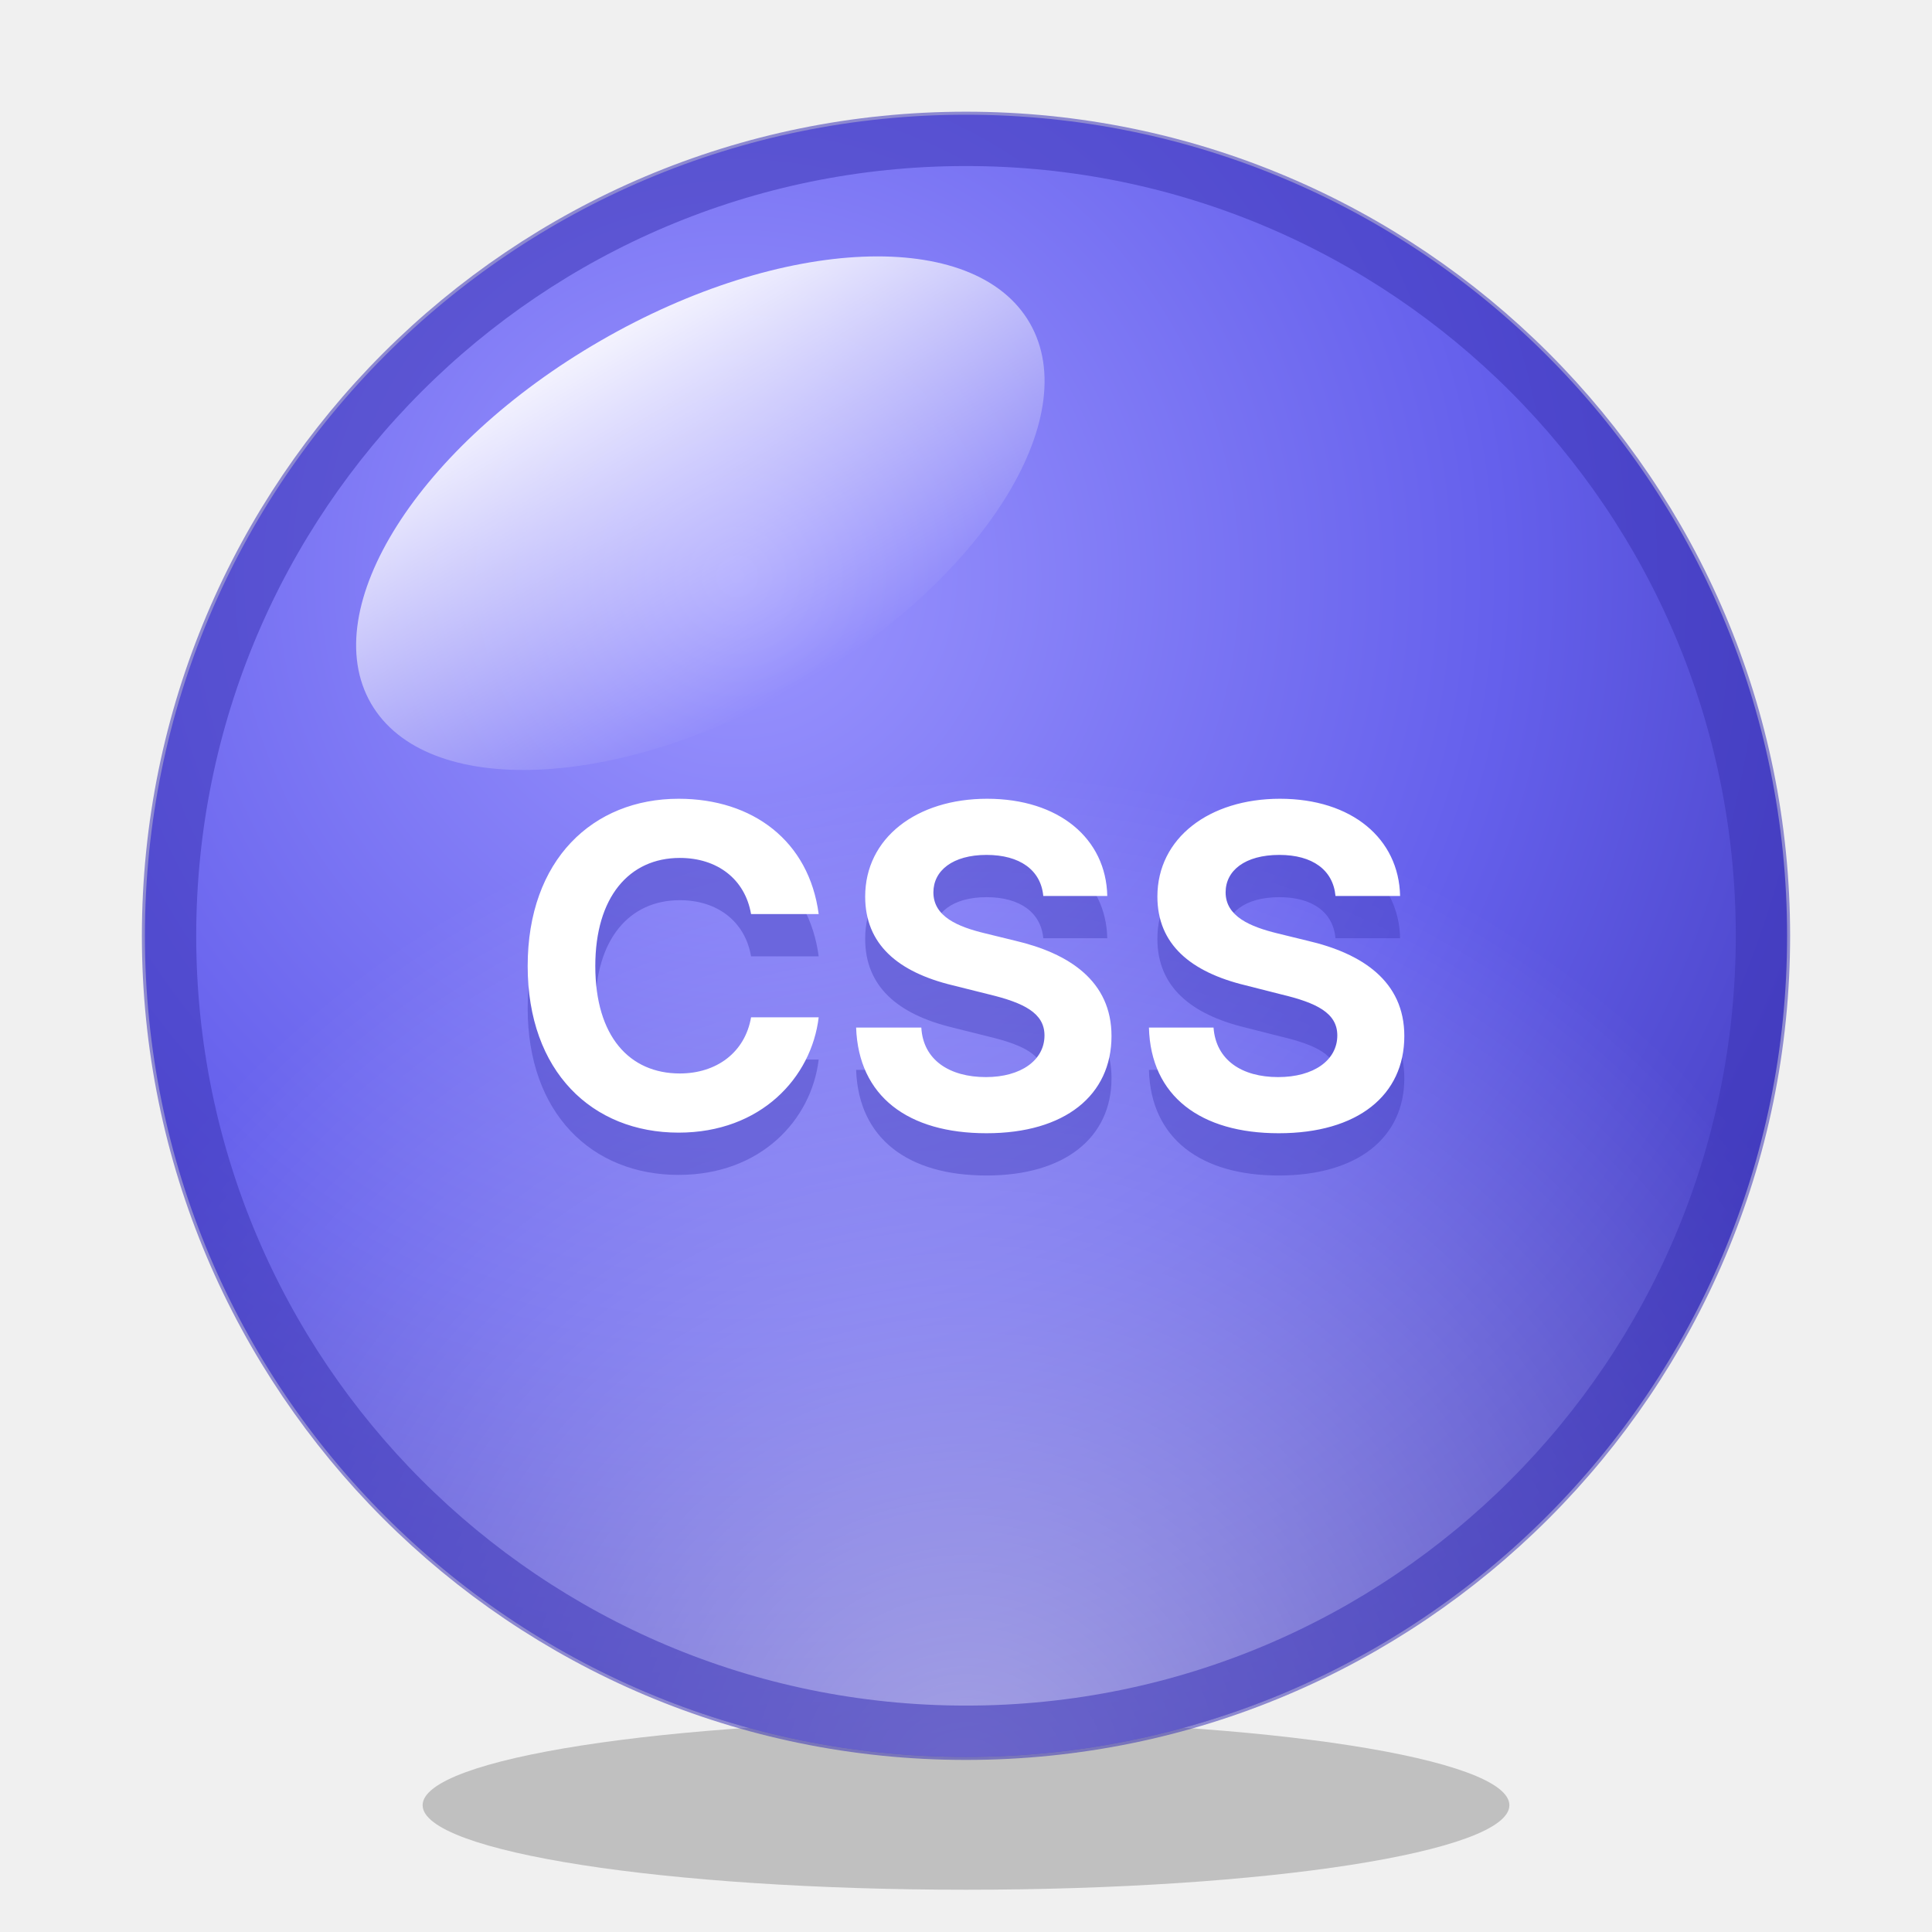
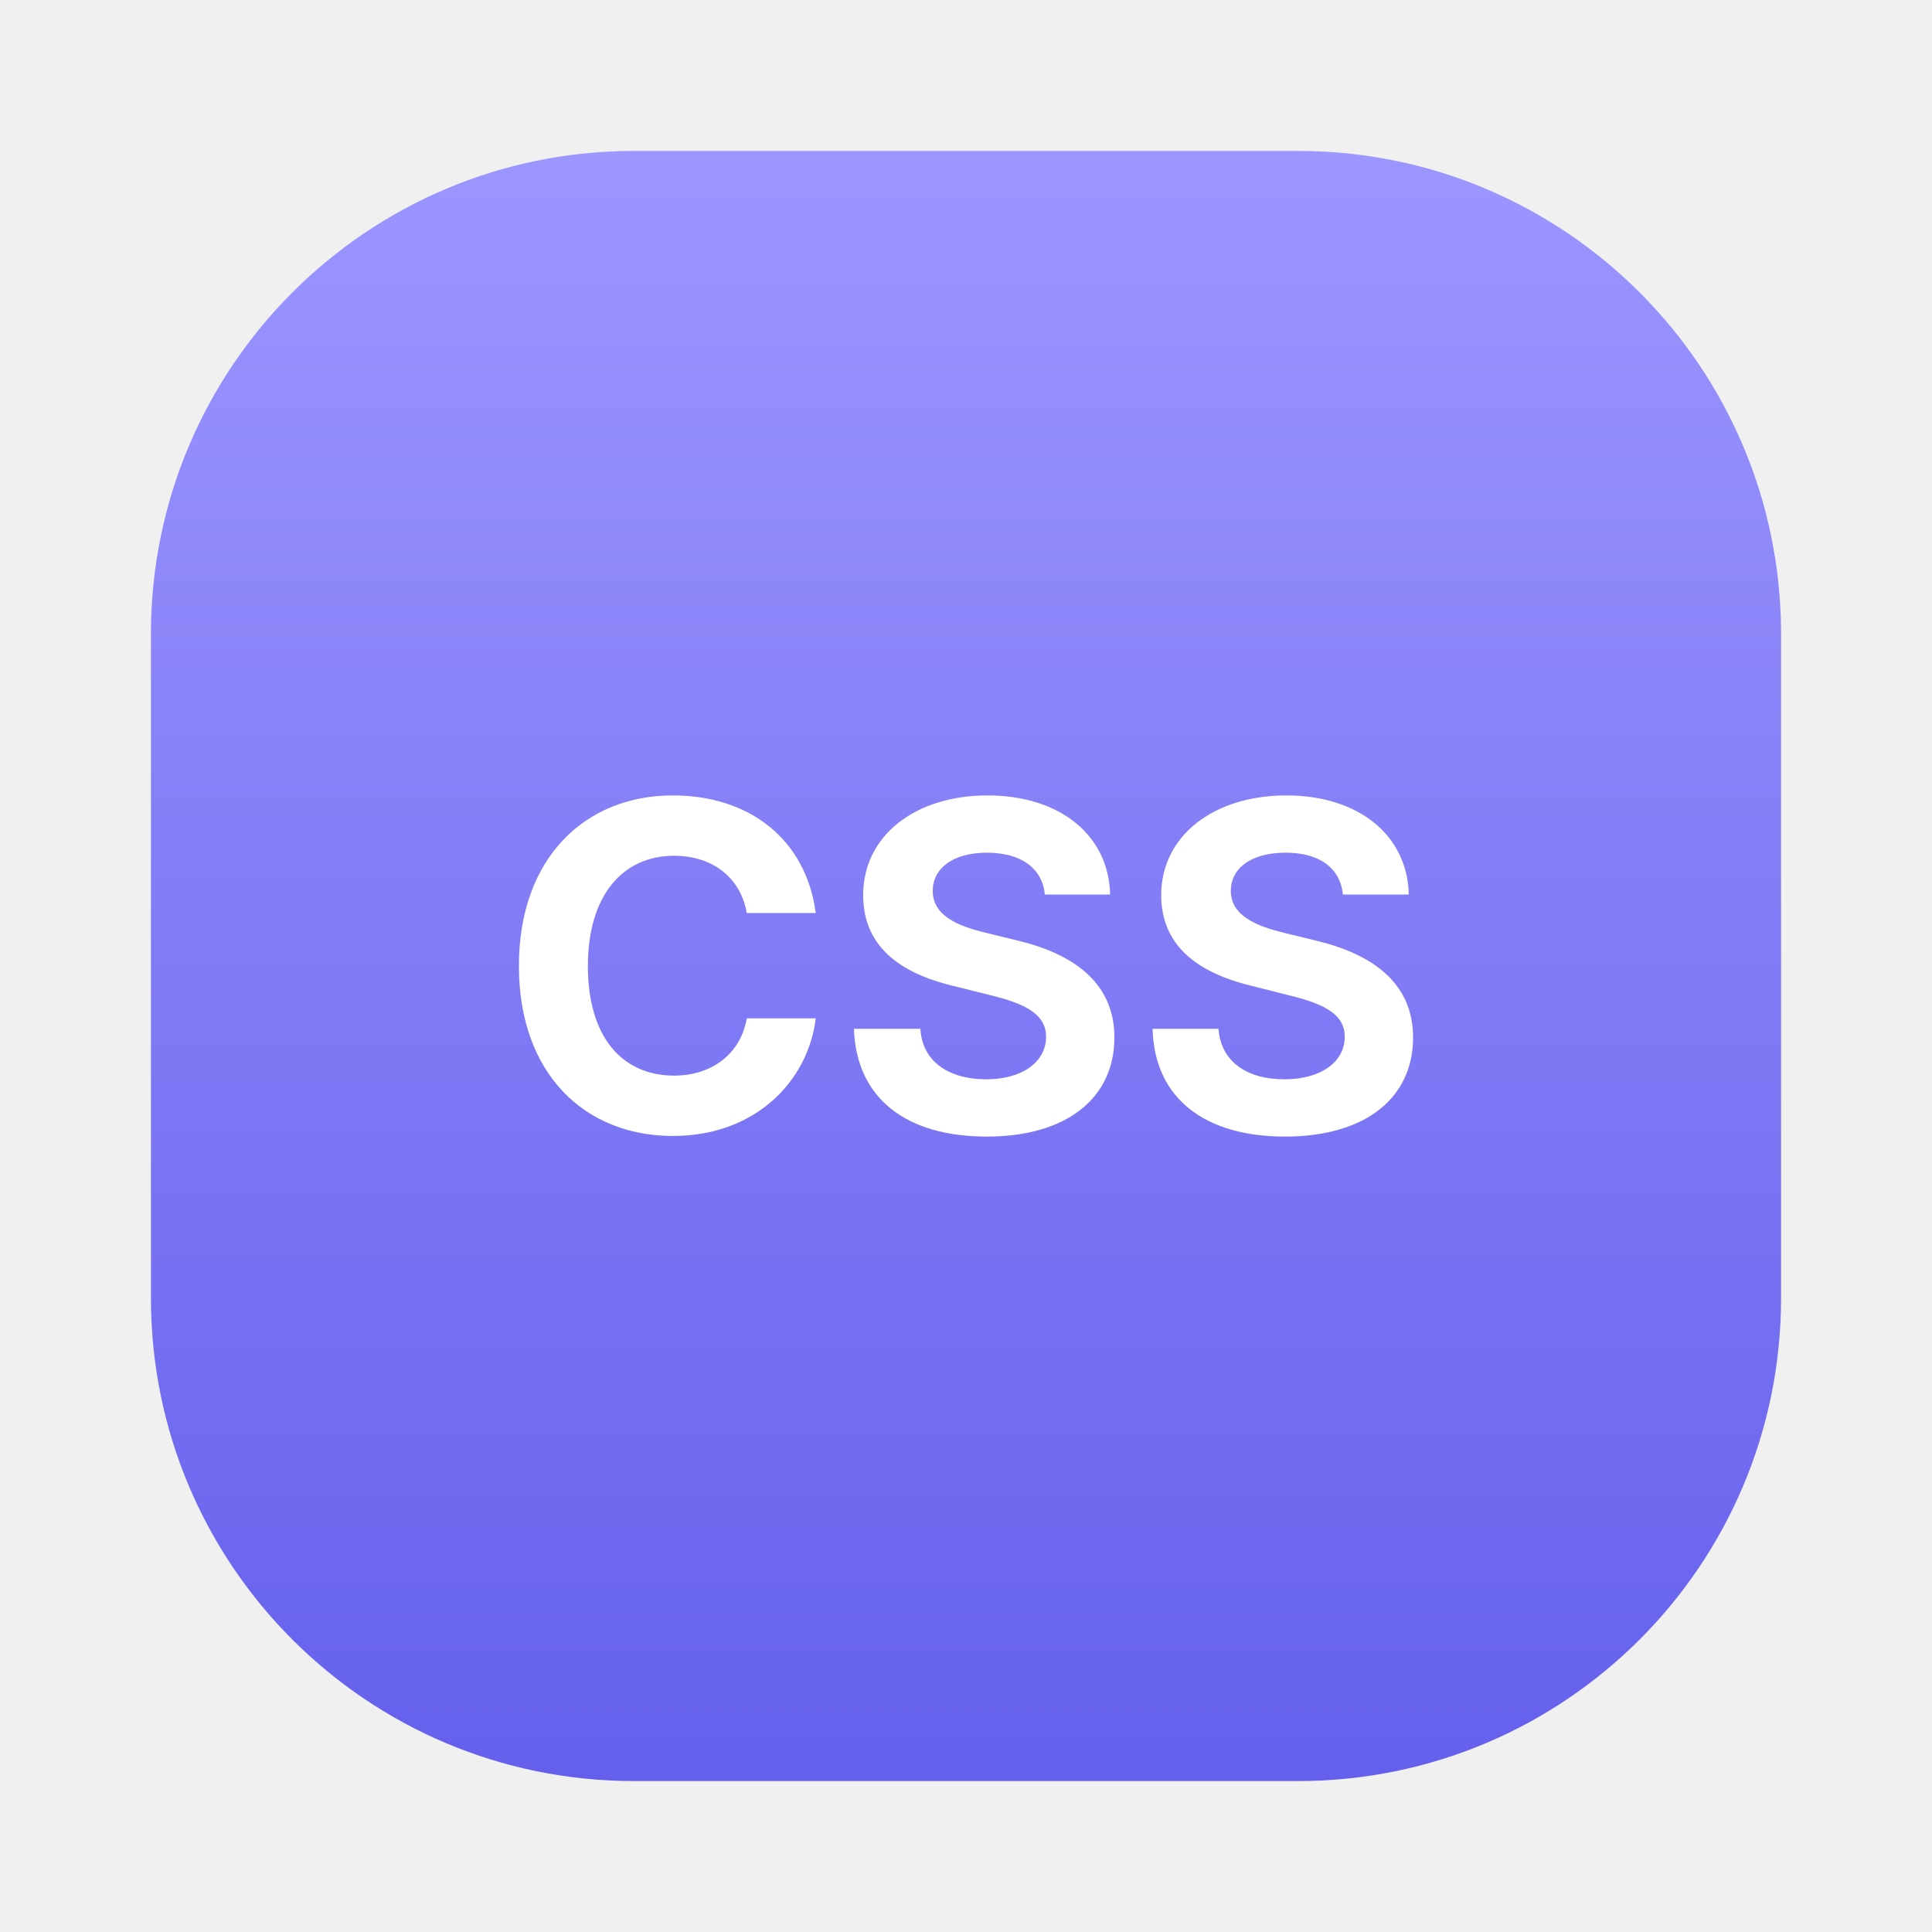
<svg xmlns="http://www.w3.org/2000/svg" width="32" height="32" viewBox="0 0 32 32">
  <defs>
-     <radialGradient id="b-style" cx=".36" cy=".28" r=".85">
+     <linearGradient id="t-style" x1="0" y1="0" x2="0" y2="1">
      <stop offset="0" stop-color="#9C96FF" />
-       <stop offset=".55" stop-color="#6560EC" />
-       <stop offset="1" stop-color="#3D36B6" />
-     </radialGradient>
-     <radialGradient id="b-style-r" cx=".5" cy="1.02" r=".62">
-       <stop offset="0" stop-color="#FFFFFF" stop-opacity=".5" />
-       <stop offset="1" stop-color="#FFFFFF" stop-opacity="0" />
-     </radialGradient>
-     <linearGradient id="b-style-s" x1="0" y1="0" x2="0" y2="1">
-       <stop offset="0" stop-color="#FFFFFF" stop-opacity=".9" />
-       <stop offset="1" stop-color="#FFFFFF" stop-opacity="0" />
+       <stop offset="1" stop-color="#6560EC" />
    </linearGradient>
  </defs>
-   <ellipse cx="16" cy="29.9" rx="9" ry="1.4" fill="#000" opacity=".2" />
-   <circle cx="16" cy="15.5" r="13.6" fill="url(#b-style)" />
-   <circle cx="16" cy="15.5" r="13.6" fill="url(#b-style-r)" />
-   <circle cx="16" cy="15.5" r="13.2" fill="none" stroke="#3D36B6" stroke-opacity=".55" stroke-width=".9" />
-   <ellipse cx="11.6" cy="8.5" rx="6.3" ry="3.3" fill="url(#b-style-s)" transform="rotate(-30 11.6 8.5)" />
-   <g transform="translate(16 16)">
-     <g transform="translate(0 .7)" opacity=".4">
-       <path fill="#3D36B6" d="M-4.76 2.76C-3.4 2.76 -2.56 1.85 -2.44 0.85H-3.56C-3.66 1.43 -4.13 1.78 -4.74 1.78C-5.57 1.78 -6.14 1.17 -6.14 0C-6.14 -1.14 -5.58 -1.79 -4.74 -1.79C-4.12 -1.79 -3.66 -1.44 -3.56 -0.86H-2.44C-2.6 -2.07 -3.53 -2.77 -4.76 -2.77C-6.18 -2.77 -7.26 -1.76 -7.26 0C-7.26 1.75 -6.19 2.76 -4.76 2.76ZM0.34 2.77C1.64 2.77 2.41 2.14 2.41 1.16C2.41 0.25 1.71 -0.21 0.81 -0.42L0.32 -0.54C-0.14 -0.65 -0.54 -0.82 -0.54 -1.22C-0.54 -1.58 -0.22 -1.84 0.34 -1.84C0.89 -1.84 1.24 -1.59 1.28 -1.16H2.34C2.32 -2.11 1.54 -2.77 0.35 -2.77C-0.82 -2.77 -1.67 -2.12 -1.67 -1.15C-1.67 -0.36 -1.13 0.1 -0.22 0.32L0.38 0.47C0.96 0.61 1.3 0.78 1.3 1.15C1.3 1.56 0.91 1.84 0.33 1.84C-0.27 1.84 -0.71 1.56 -0.74 1.02H-1.82C-1.78 2.16 -0.96 2.77 0.34 2.77ZM5.18 2.77C6.49 2.77 7.26 2.14 7.26 1.16C7.26 0.25 6.56 -0.21 5.65 -0.42L5.16 -0.54C4.71 -0.65 4.3 -0.82 4.3 -1.22C4.3 -1.58 4.62 -1.84 5.19 -1.84C5.74 -1.84 6.08 -1.59 6.12 -1.16H7.19C7.17 -2.11 6.39 -2.77 5.2 -2.77C4.03 -2.77 3.17 -2.12 3.17 -1.15C3.17 -0.36 3.72 0.1 4.63 0.32L5.22 0.47C5.81 0.61 6.15 0.78 6.15 1.15C6.15 1.56 5.76 1.84 5.17 1.84C4.57 1.84 4.14 1.56 4.1 1.02H3.03C3.06 2.16 3.89 2.77 5.18 2.77Z" />
-     </g>
+   <rect x="2.5" y="2.5" width="27" height="27" rx="8" fill="url(#t-style)" />
+   <g transform="translate(16 16) scale(1.02)">
    <path fill="#FFFFFF" d="M-4.76 2.76C-3.4 2.76 -2.56 1.85 -2.44 0.85H-3.56C-3.66 1.43 -4.13 1.78 -4.74 1.78C-5.57 1.78 -6.14 1.17 -6.14 0C-6.14 -1.14 -5.58 -1.79 -4.74 -1.79C-4.12 -1.79 -3.66 -1.44 -3.56 -0.86H-2.44C-2.6 -2.07 -3.53 -2.77 -4.76 -2.77C-6.18 -2.77 -7.26 -1.76 -7.26 0C-7.26 1.75 -6.19 2.76 -4.76 2.76ZM0.34 2.77C1.64 2.77 2.41 2.14 2.41 1.16C2.41 0.25 1.71 -0.21 0.81 -0.42L0.32 -0.54C-0.14 -0.65 -0.54 -0.82 -0.54 -1.22C-0.54 -1.58 -0.22 -1.84 0.34 -1.84C0.89 -1.84 1.24 -1.59 1.28 -1.16H2.34C2.32 -2.11 1.54 -2.77 0.35 -2.77C-0.82 -2.77 -1.67 -2.12 -1.67 -1.15C-1.67 -0.36 -1.13 0.1 -0.22 0.32L0.38 0.47C0.96 0.61 1.3 0.78 1.3 1.15C1.3 1.56 0.91 1.84 0.33 1.84C-0.27 1.84 -0.71 1.56 -0.74 1.02H-1.82C-1.78 2.16 -0.96 2.77 0.34 2.77ZM5.18 2.77C6.49 2.77 7.26 2.14 7.26 1.16C7.26 0.25 6.56 -0.21 5.65 -0.42L5.16 -0.54C4.71 -0.65 4.3 -0.82 4.3 -1.22C4.3 -1.58 4.62 -1.84 5.19 -1.84C5.74 -1.84 6.08 -1.59 6.12 -1.16H7.19C7.17 -2.11 6.39 -2.77 5.2 -2.77C4.03 -2.77 3.17 -2.12 3.17 -1.15C3.17 -0.36 3.72 0.1 4.63 0.32L5.22 0.47C5.81 0.61 6.15 0.78 6.15 1.15C6.15 1.56 5.76 1.84 5.17 1.84C4.57 1.84 4.14 1.56 4.1 1.02H3.03C3.06 2.16 3.89 2.77 5.18 2.77Z" />
  </g>
</svg>
